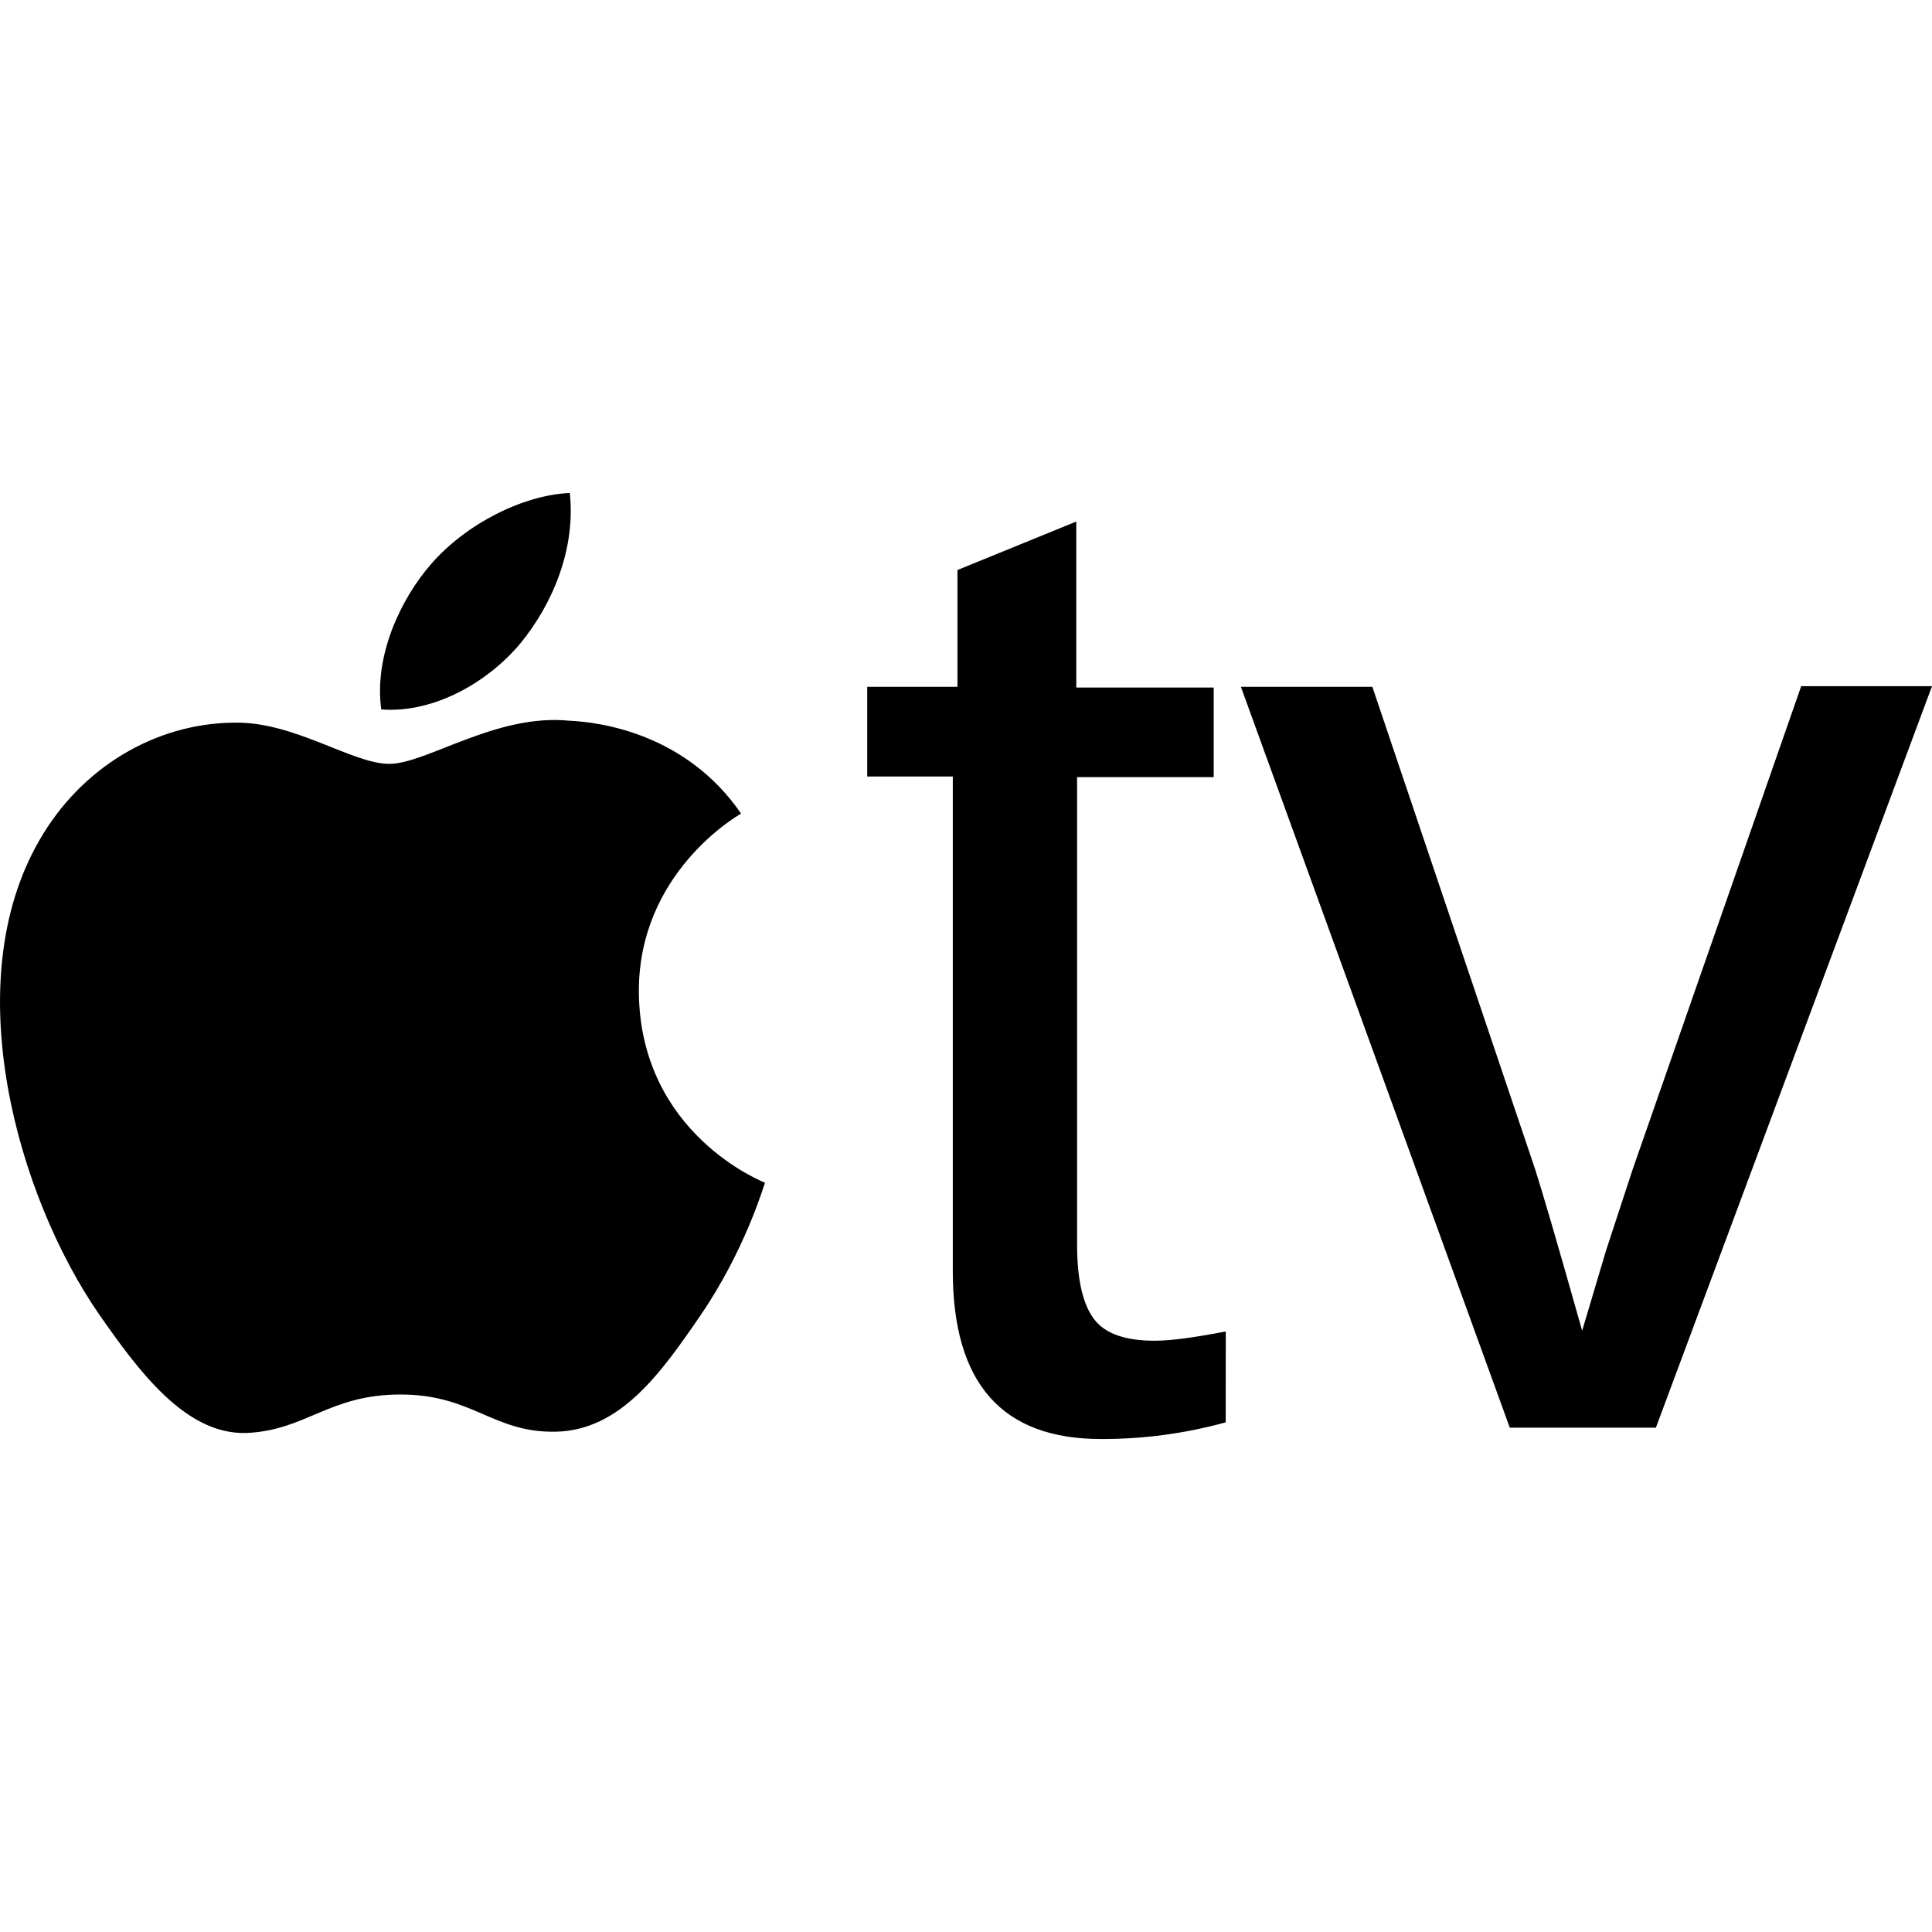
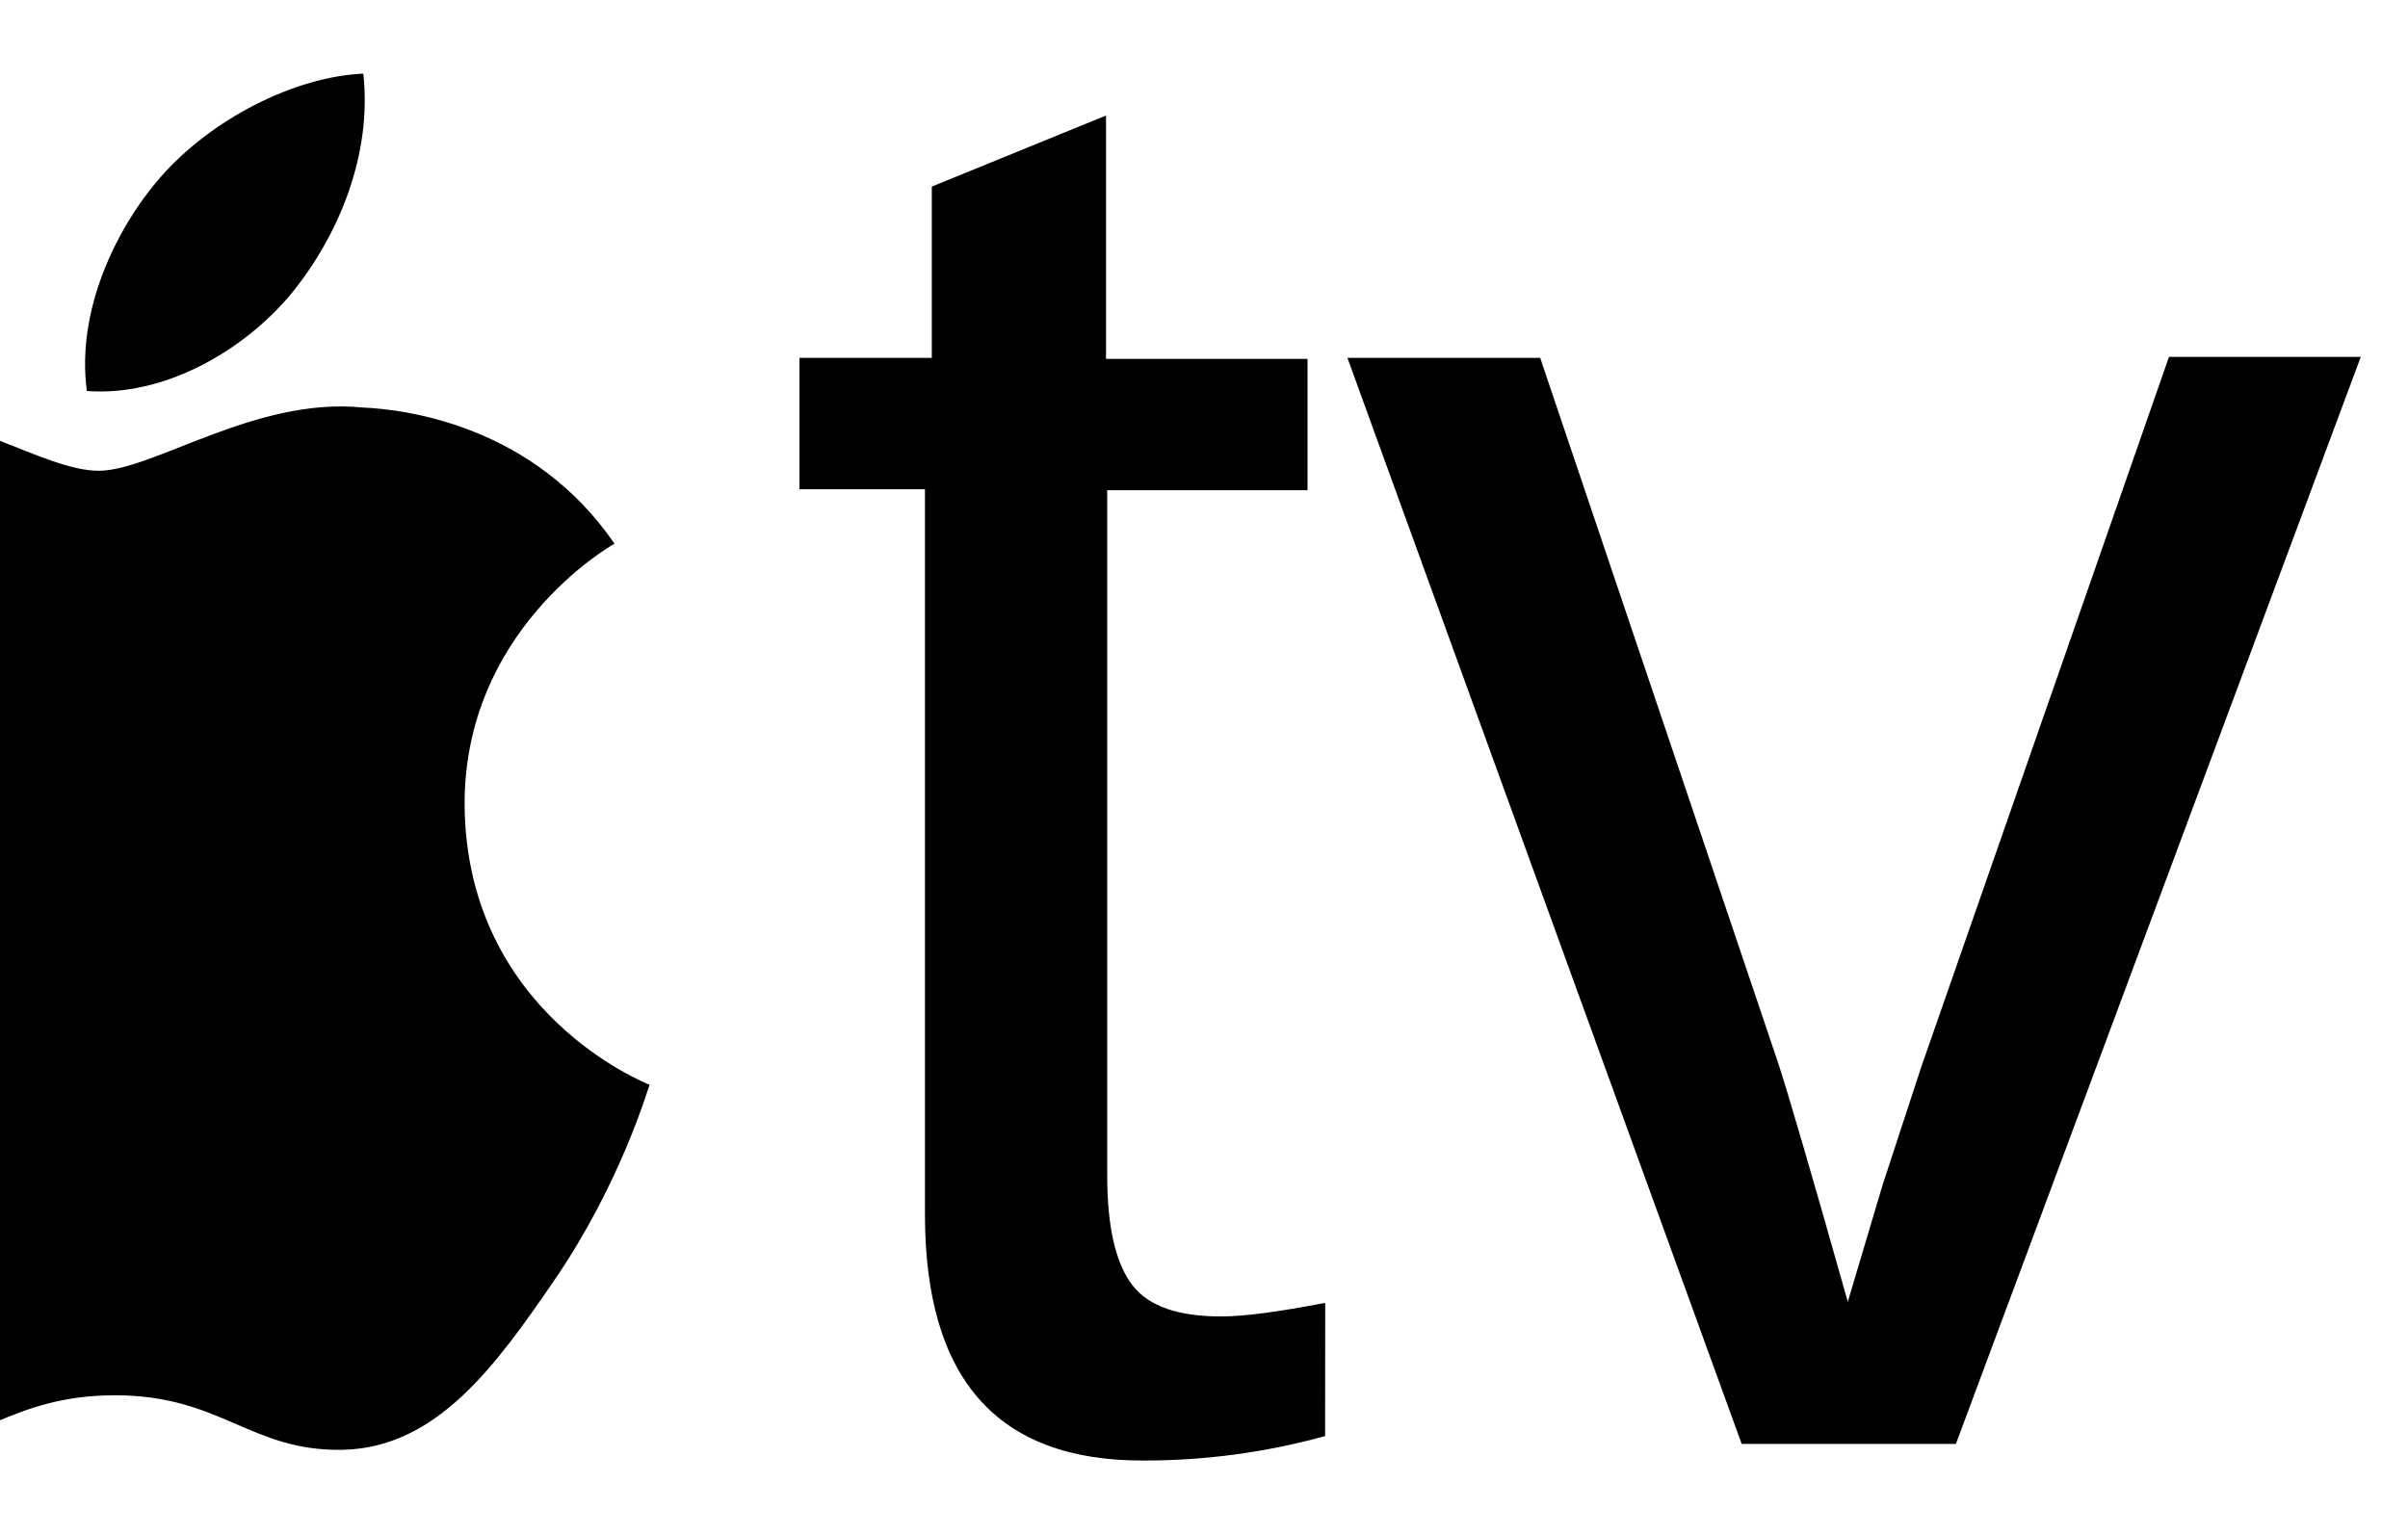
- <svg xmlns="http://www.w3.org/2000/svg" fill="#000000" role="img" viewBox="0 0 24 24">
+ <svg xmlns="http://www.w3.org/2000/svg" fill="#000000" role="img" viewBox="4 5.5 20.4 13">
  <path d="M20.57 17.735h-1.815l-3.34-9.203h1.633l2.02 5.987c.075.231.273.9.586 2.012l.297-.997.33-1.006 2.094-6.004H24zm-5.344-.066a5.76 5.76 0 0 1-1.55.207c-1.23 0-1.84-.693-1.84-2.087V9.646h-1.063V8.532h1.121V7.081l1.476-.602v2.062h1.707v1.113H13.38v5.805c0 .446.074.75.214.932.14.182.396.264.75.264.207 0 .495-.041.883-.115zm-7.29-5.343c.017 1.764 1.55 2.358 1.567 2.366-.017.042-.248.842-.808 1.658-.487.71-.99 1.418-1.79 1.435-.783.016-1.03-.462-1.93-.462-.89 0-1.17.445-1.913.478-.758.025-1.344-.775-1.838-1.484-.998-1.451-1.765-4.098-.734-5.88.51-.89 1.426-1.451 2.416-1.46.75-.016 1.468.512 1.93.512.461 0 1.327-.627 2.234-.536.38.016 1.452.157 2.136 1.154-.058.033-1.278.743-1.27 2.219M6.468 7.988c.404-.495.685-1.18.61-1.864-.585.025-1.294.388-1.723.883-.38.437-.71 1.138-.619 1.806.652.05 1.328-.338 1.732-.825Z" />
</svg>
